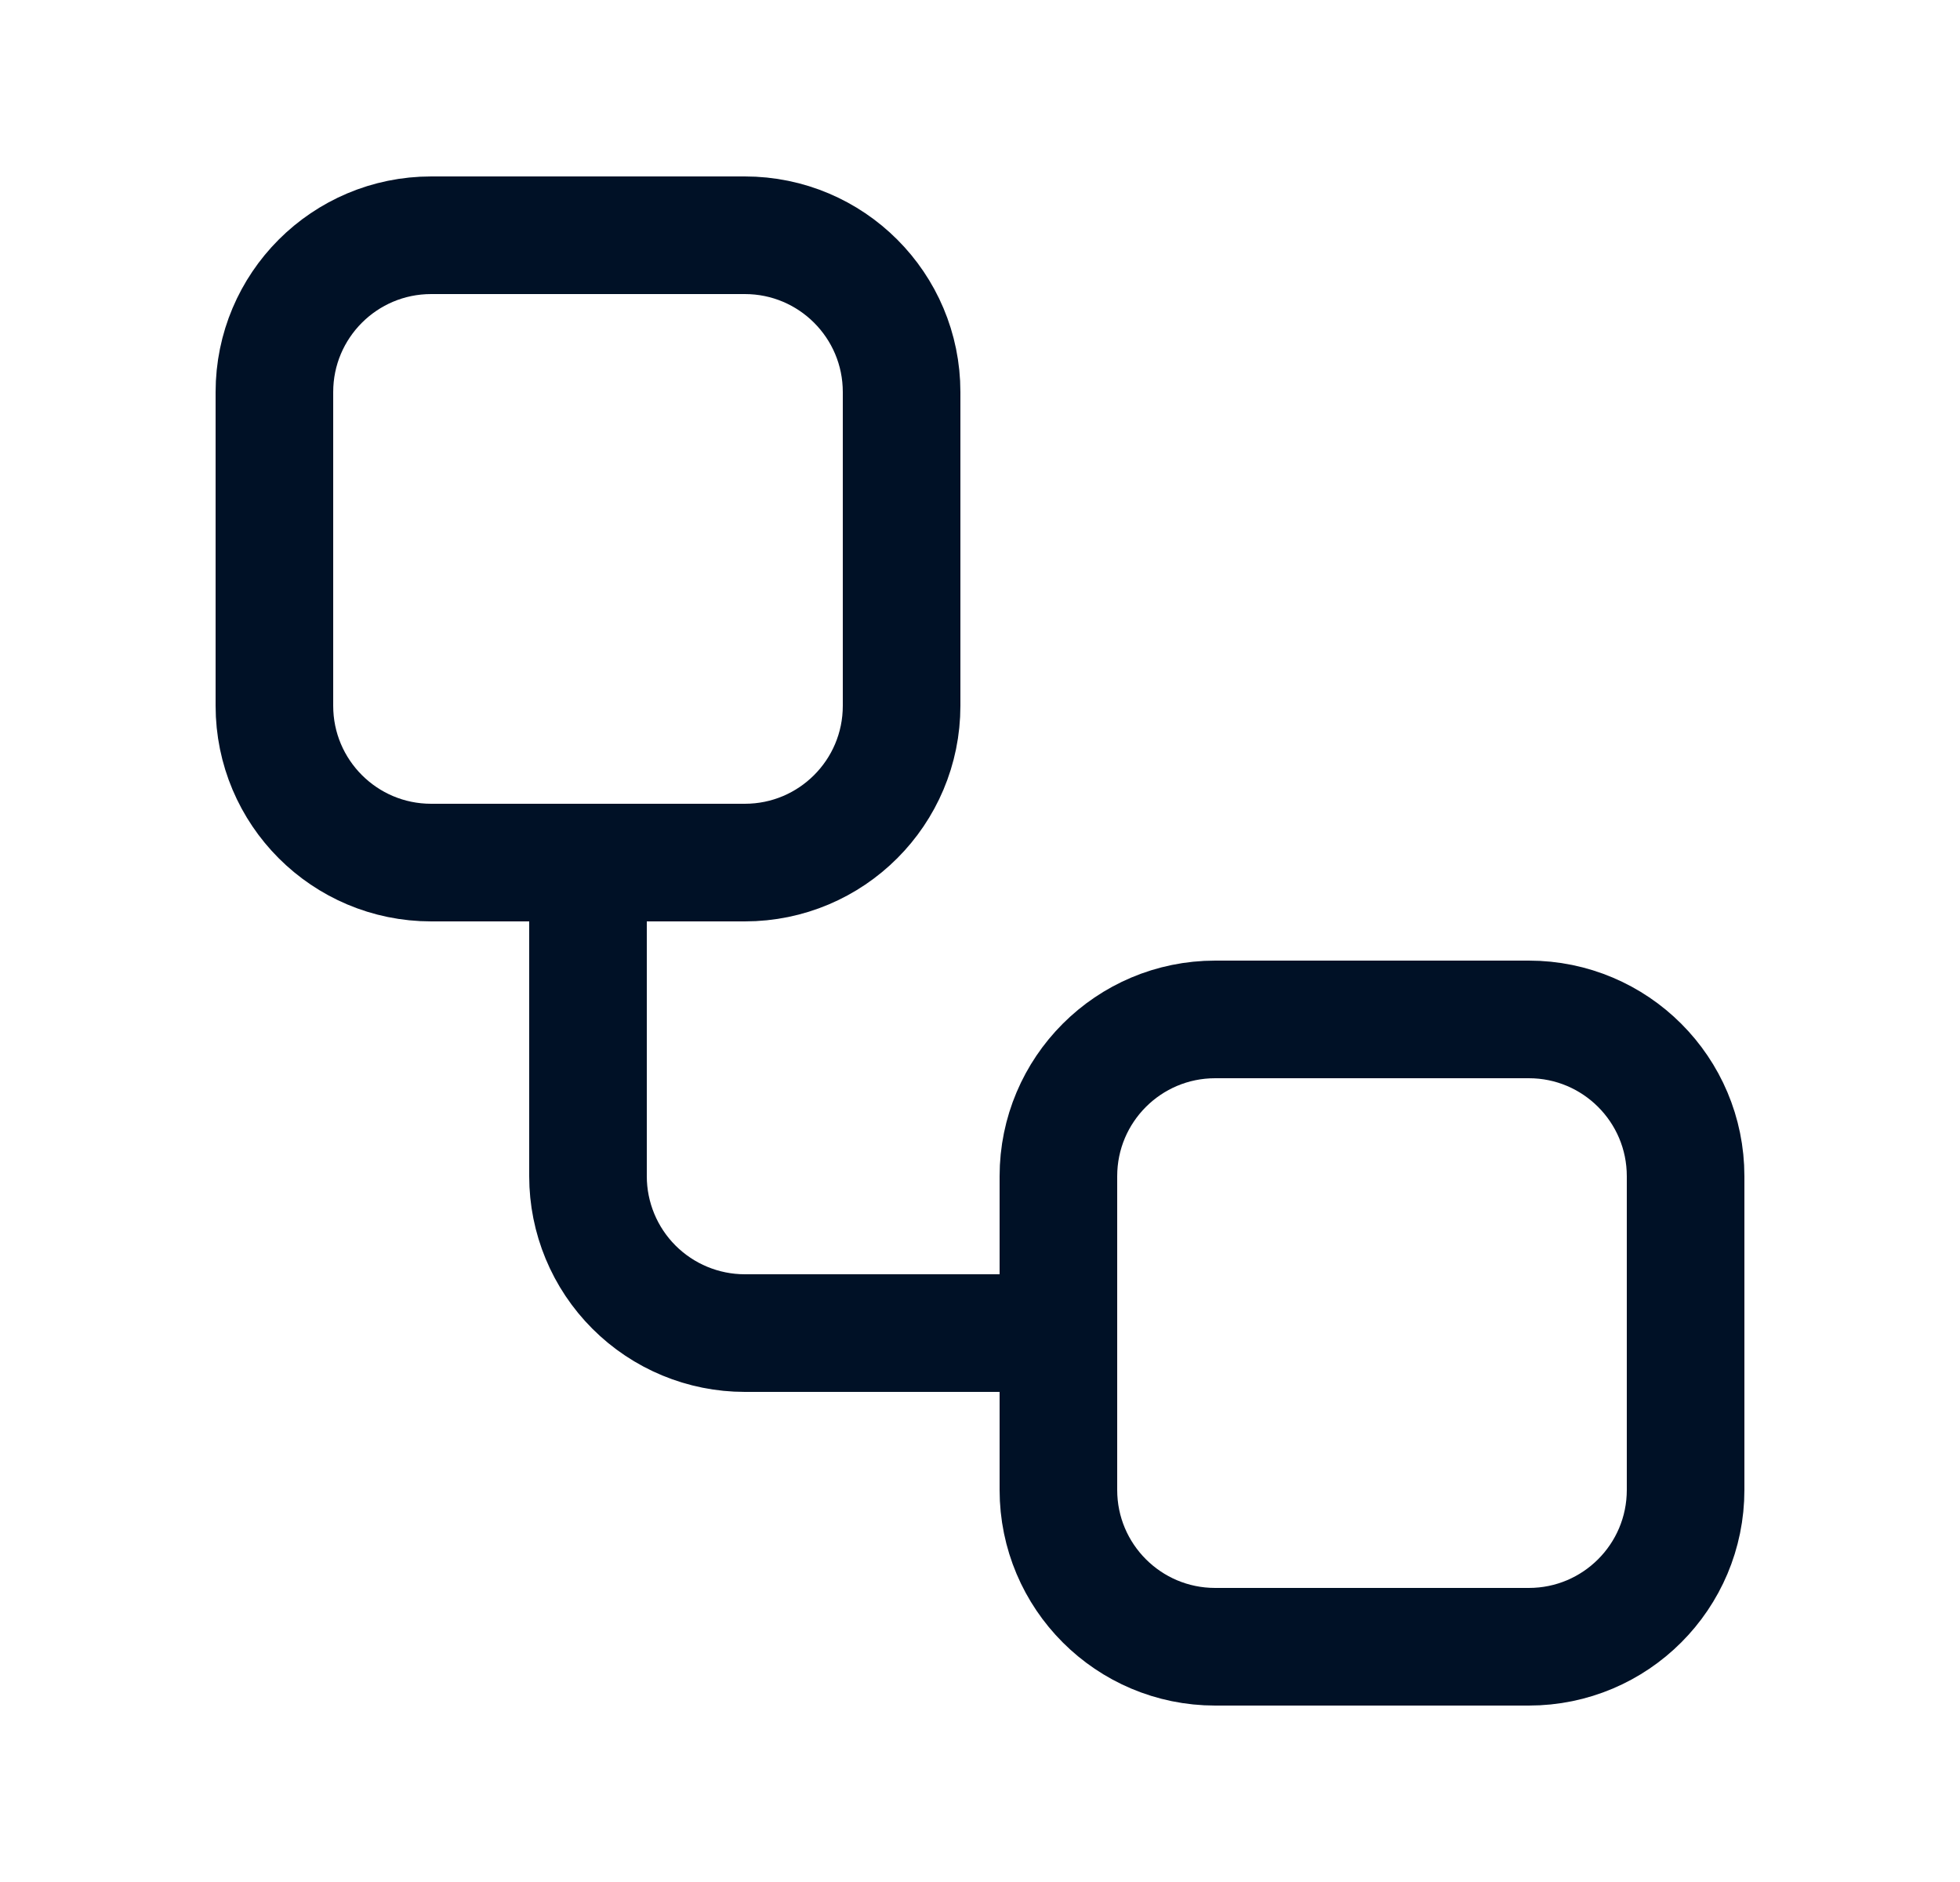
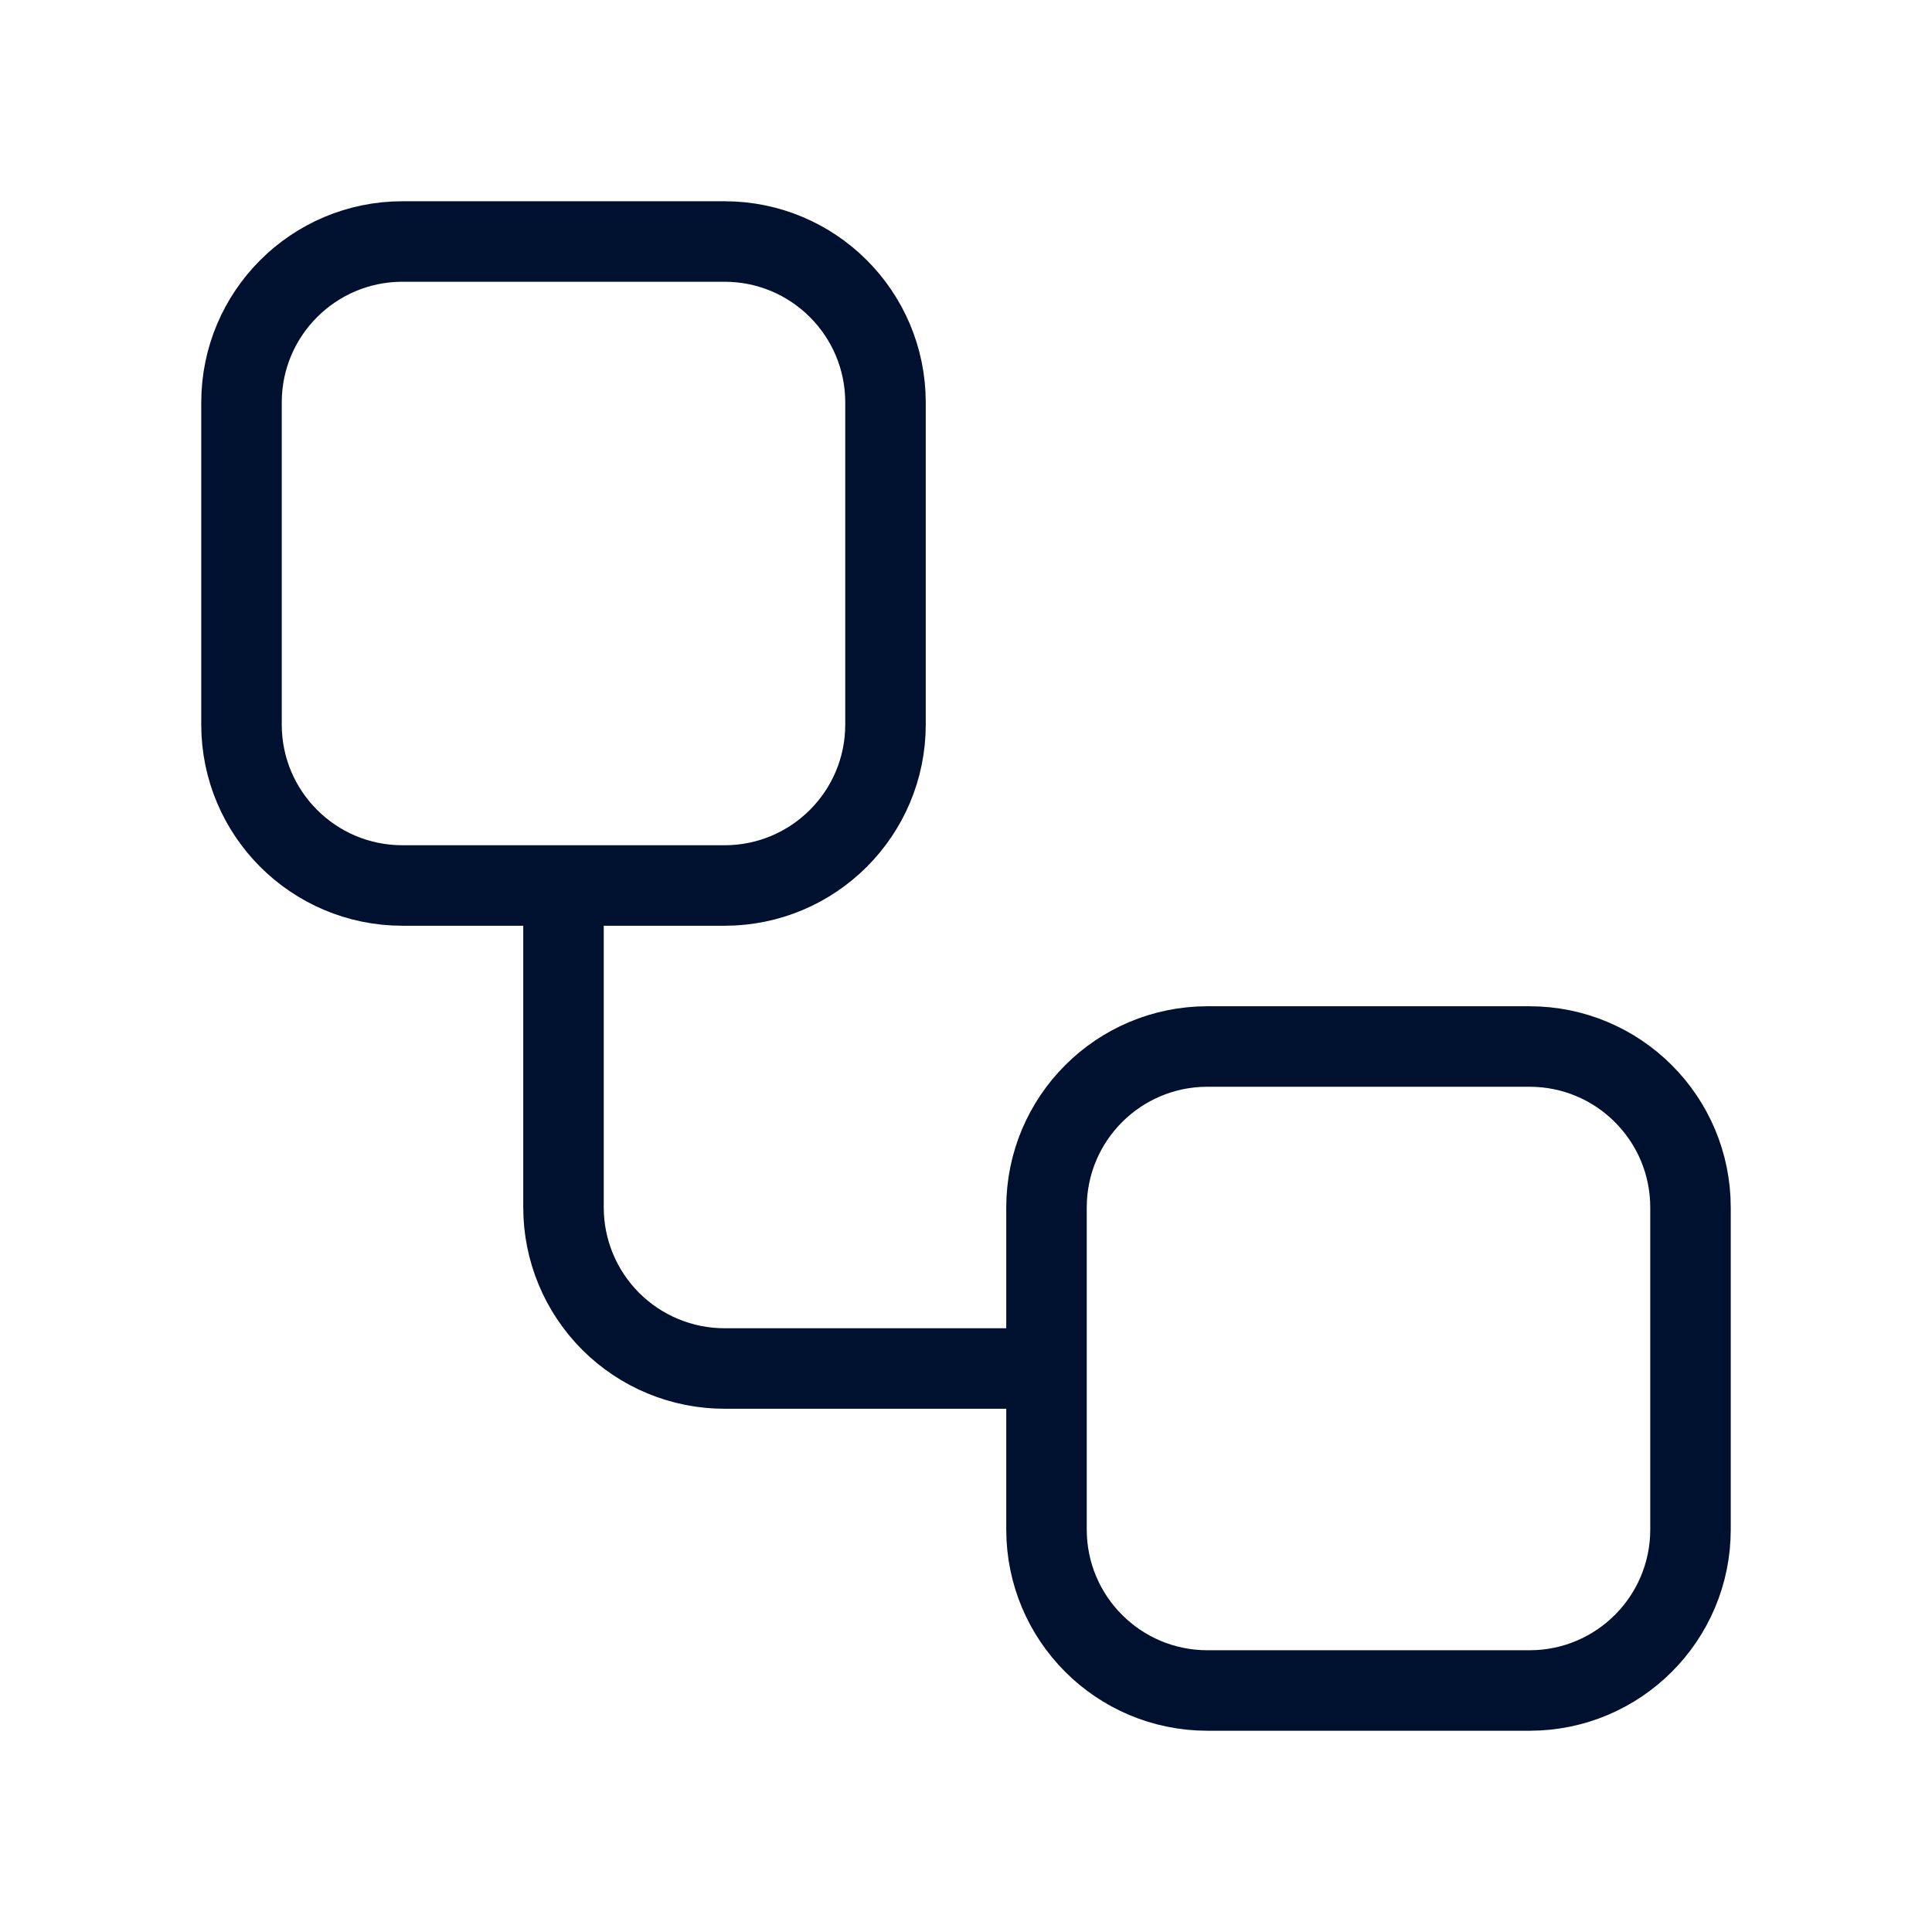
- <svg xmlns="http://www.w3.org/2000/svg" width="25" height="24" viewBox="0 0 25 24" fill="none">
-   <path d="M7.5 11V15C7.5 15.53 7.711 16.039 8.086 16.414C8.461 16.789 8.97 17 9.5 17H13.5M5.5 3H9.5C10.605 3 11.5 3.895 11.5 5V9C11.5 10.105 10.605 11 9.5 11H5.5C4.395 11 3.5 10.105 3.5 9V5C3.5 3.895 4.395 3 5.5 3ZM15.5 13H19.5C20.605 13 21.5 13.895 21.5 15V19C21.5 20.105 20.605 21 19.5 21H15.5C14.395 21 13.5 20.105 13.5 19V15C13.5 13.895 14.395 13 15.5 13Z" stroke="#001126" stroke-width="1.5" stroke-linecap="round" stroke-linejoin="round" />
+ <svg xmlns="http://www.w3.org/2000/svg" width="24" height="24" viewBox="0 0 24 24" fill="none">
+   <path d="M7 11V15C7 15.53 7.211 16.039 7.586 16.414C7.961 16.789 8.47 17 9 17H13M5 3H9C10.105 3 11 3.895 11 5V9C11 10.105 10.105 11 9 11H5C3.895 11 3 10.105 3 9V5C3 3.895 3.895 3 5 3ZM15 13H19C20.105 13 21 13.895 21 15V19C21 20.105 20.105 21 19 21H15C13.895 21 13 20.105 13 19V15C13 13.895 13.895 13 15 13Z" stroke="#001130" stroke-linecap="round" stroke-linejoin="round" />
</svg>
